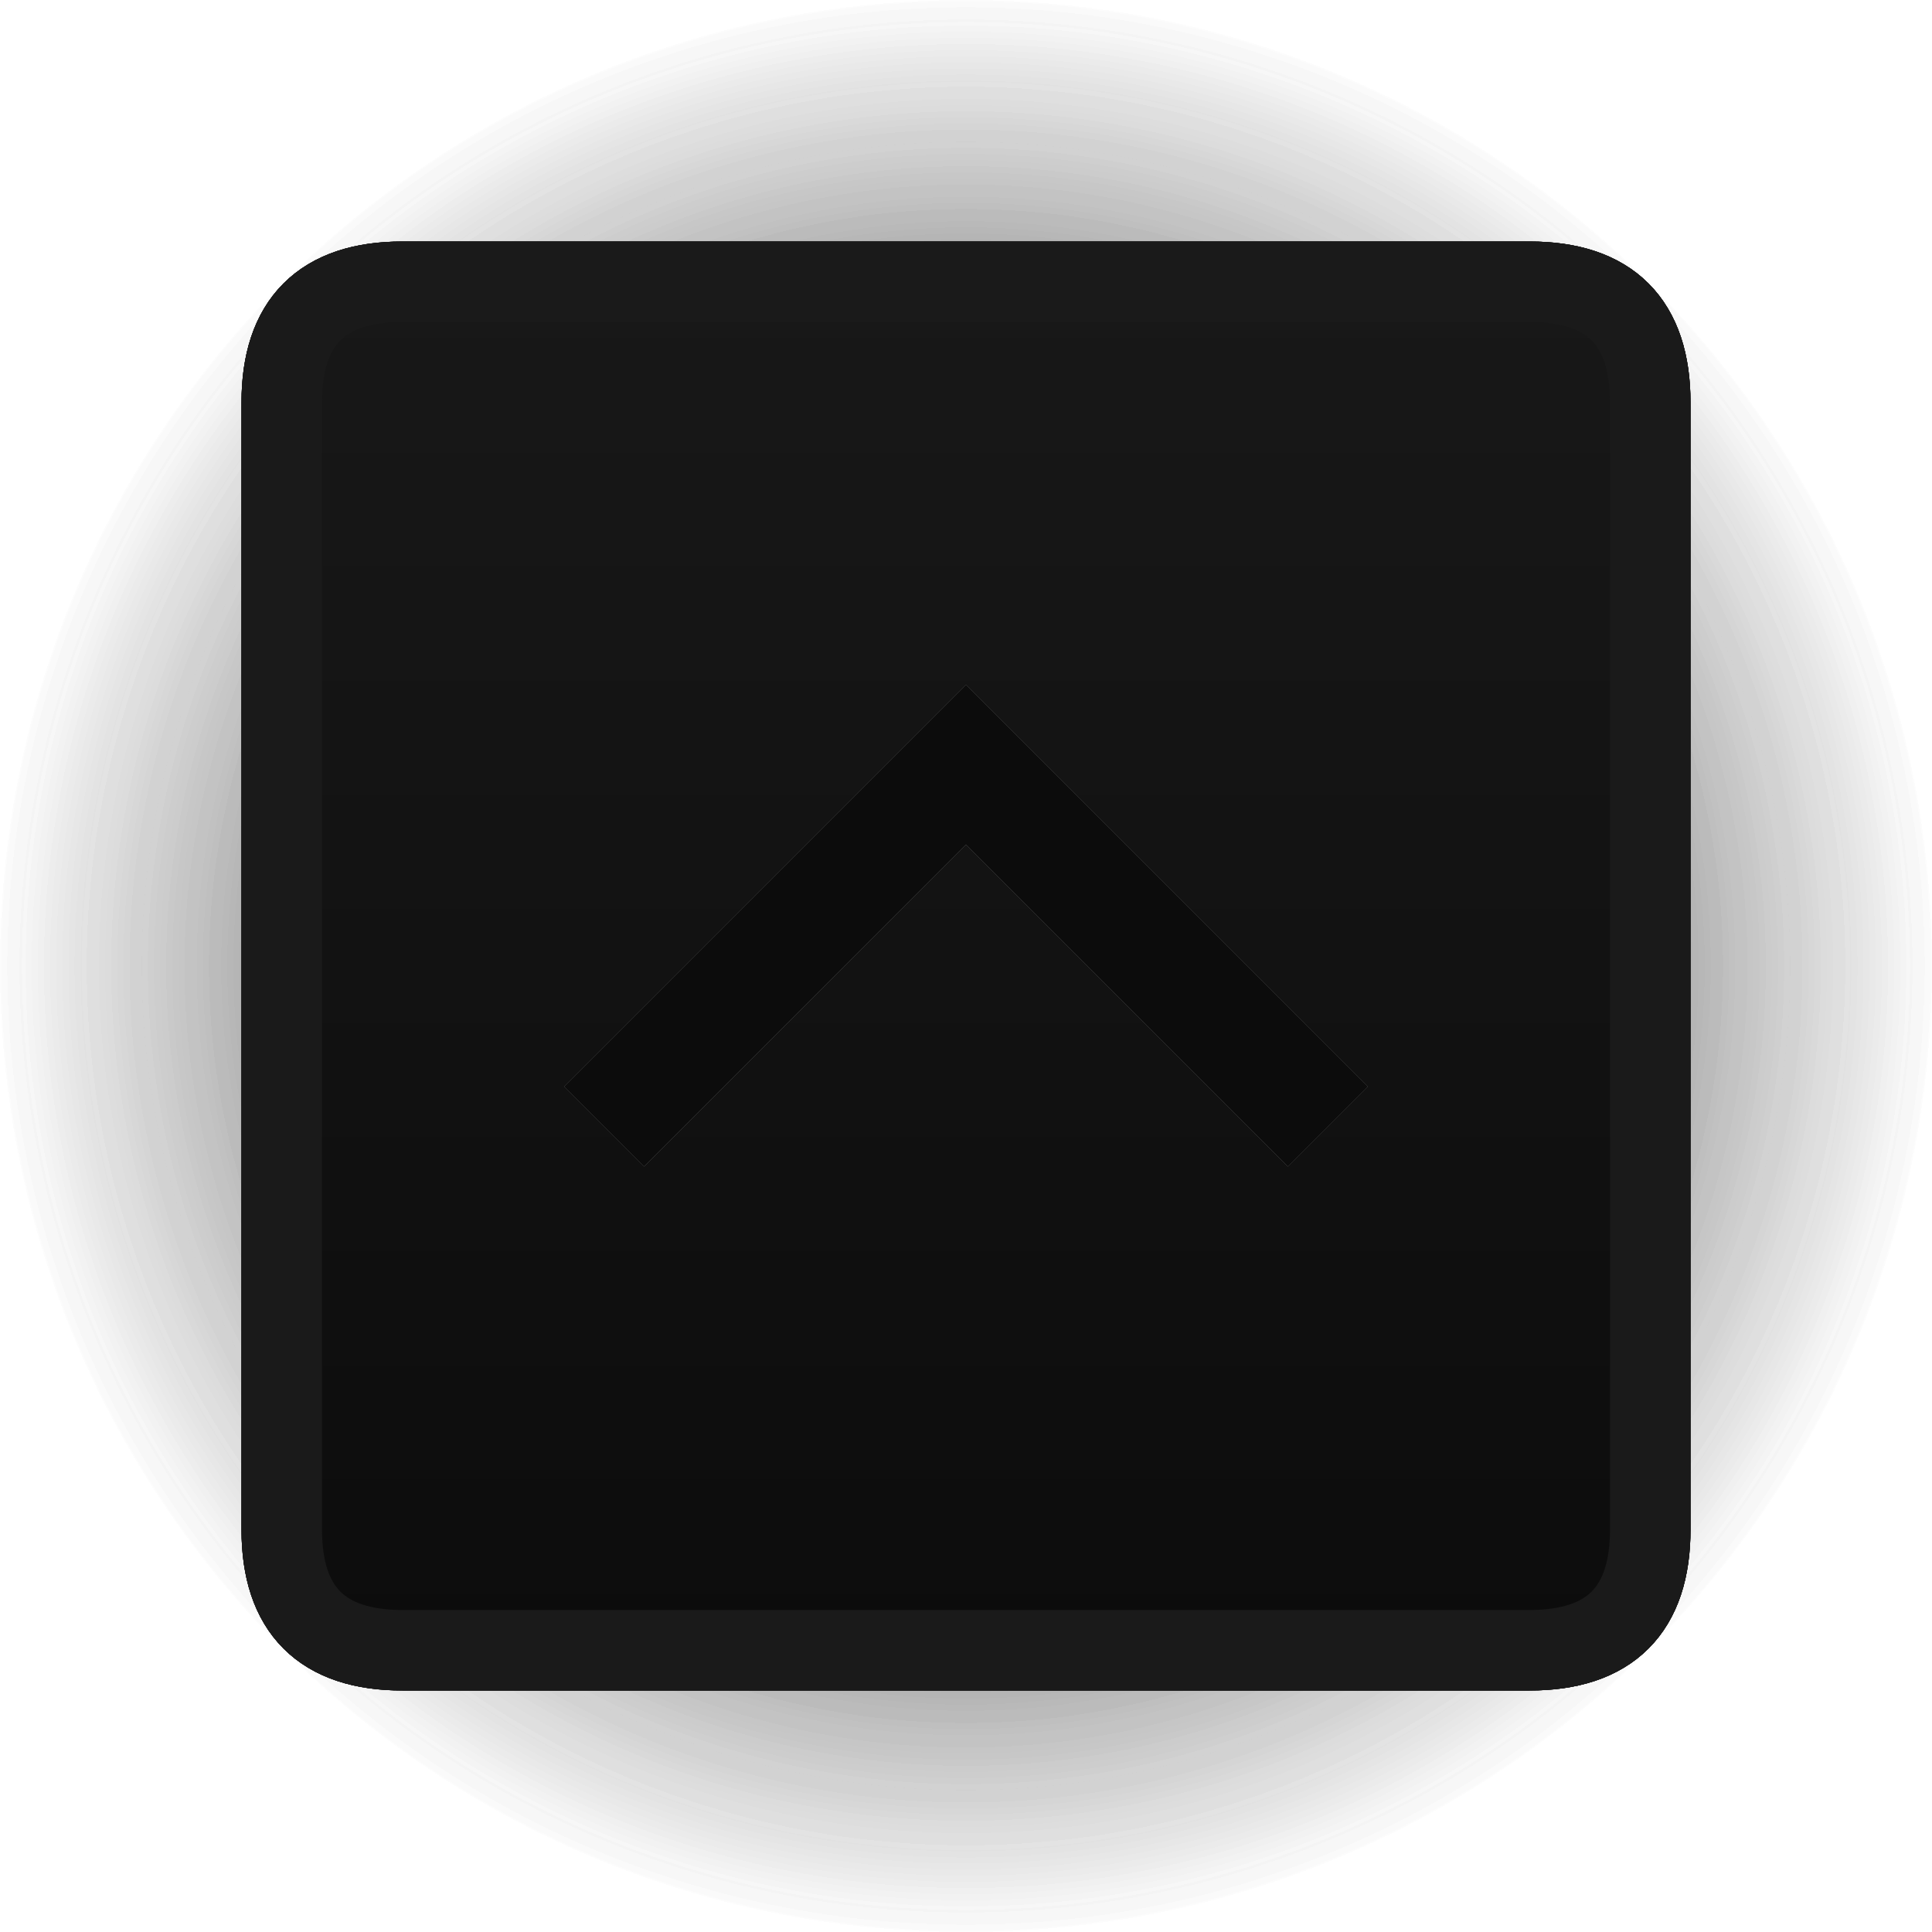
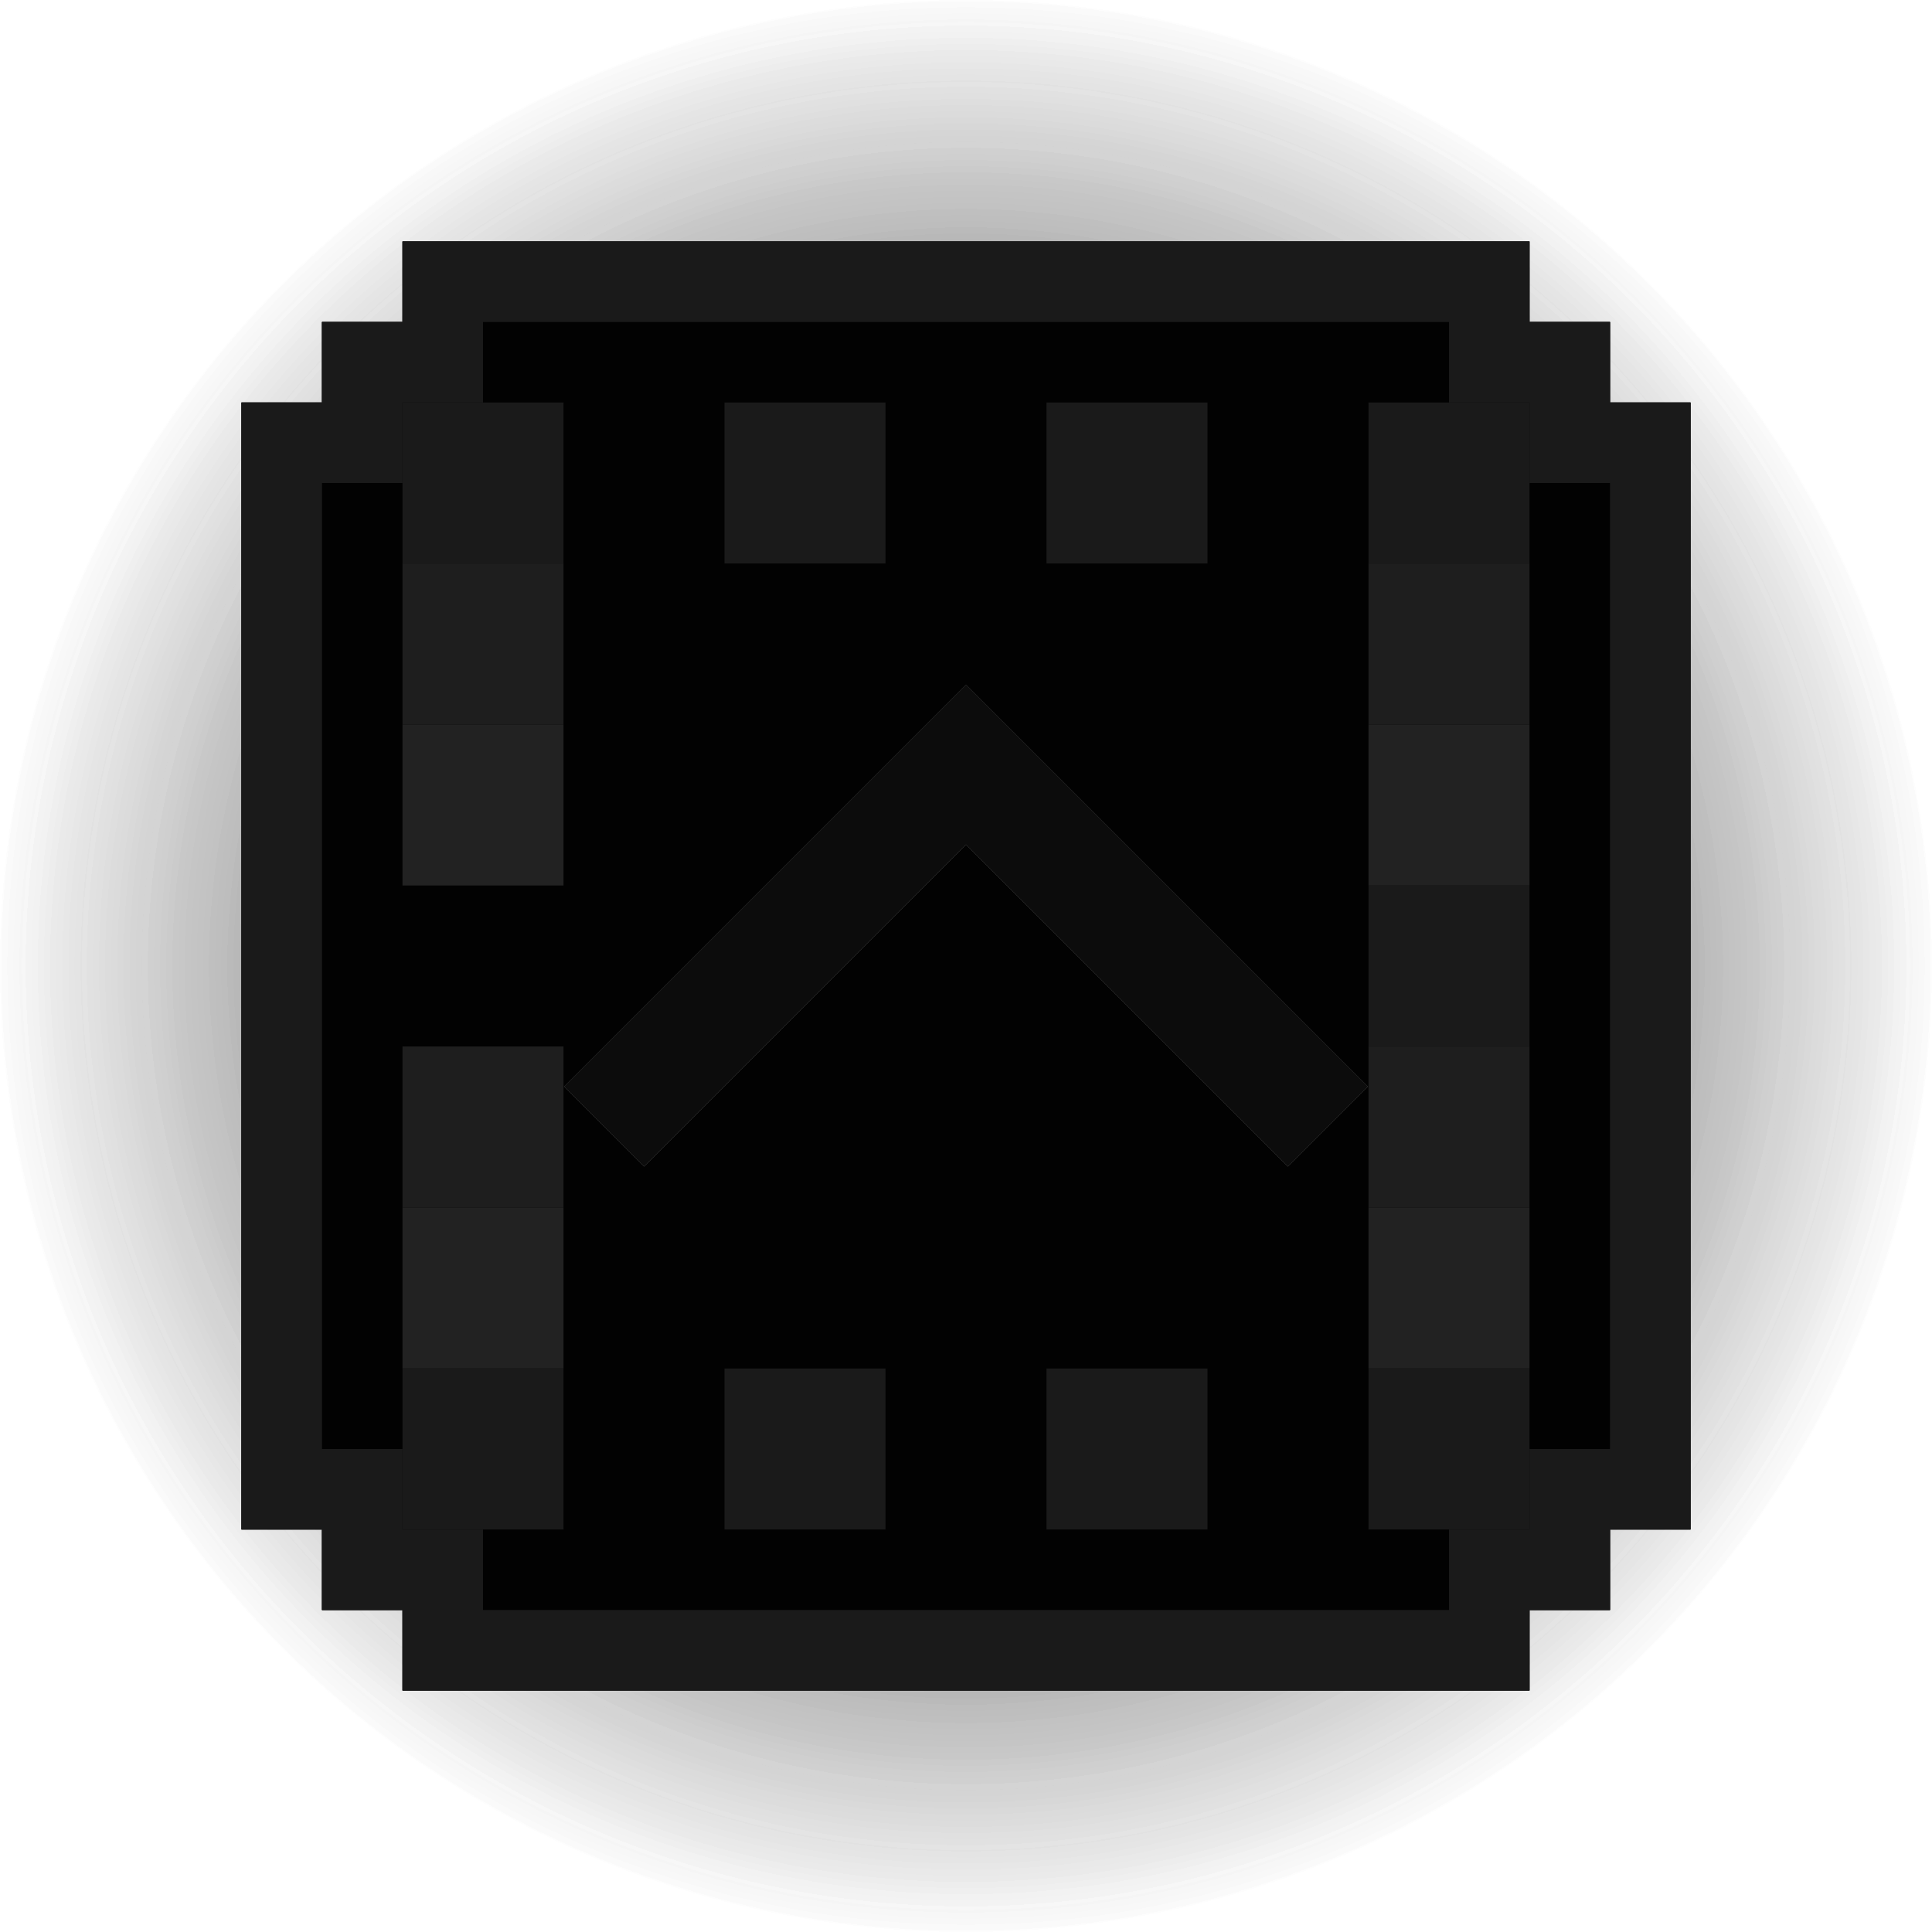
<svg xmlns="http://www.w3.org/2000/svg" width="24" height="24" viewBox="0 0 24 24">
  <defs>
    <linearGradient id="well" x1="0" y1="0" x2="0" y2="1">
      <stop offset="0" stop-color="#121212" stop-opacity="1" />
      <stop offset="1" stop-color="#0a0a0a" stop-opacity="1" />
    </linearGradient>
    <linearGradient id="wellHot" x1="0" y1="0" x2="0" y2="1">
      <stop offset="0" stop-color="#181818" stop-opacity="1" />
      <stop offset="1" stop-color="#0c0c0c" stop-opacity="1" />
    </linearGradient>
    <radialGradient id="halo" cx="0.5" cy="0.5" r="0.5">
      <stop offset="0" stop-color="#1a1a1a" stop-opacity="0.75" />
      <stop offset="0.6" stop-color="#1a1a1a" stop-opacity="0.25" />
      <stop offset="1" stop-color="#1a1a1a" stop-opacity="0" />
    </radialGradient>
  </defs>
  <g id="active-center">
    <rect x="0" y="0" width="24" height="24" fill="#000" opacity="0" />
    <path d="M8.0,13.5 L12.0,9.5 L16.0,13.5" fill="none" stroke-linecap="square" stroke-linejoin="miter" stroke="#5c5c5c" stroke-width="1.4" />
  </g>
  <g id="hover-center">
    <rect x="0" y="0" width="24" height="24" fill="#000" opacity="0" />
-     <circle cx="12.0" cy="12.0" r="12.0" fill="url(#halo)" opacity="0.55" />
-     <path d="M5,3.5 L19,3.5 Q20.5,3.5 20.5,5 L20.5,19 Q20.5,20.5 19,20.5 L5,20.5 Q3.5,20.5 3.5,19 L3.5,5 Q3.5,3.5 5,3.5 Z" fill="url(#wellHot)" stroke="#1a1a1a" stroke-width="1" />
+     <circle cx="12.0" cy="12.0" r="12.0" fill="url(#halo)" opacity="0.45" />
+     <path d="M5.5,3.5 L18.5,3.5 L18.5,4.5 L19.5,4.5 L19.5,5.5 L20.5,5.5 L20.5,18.5 L19.5,18.5 L19.5,19.5 L18.5,19.5 L18.5,20.5 L5.5,20.5 L5.5,19.5 L4.5,19.5 L4.5,18.5 L3.5,18.5 L3.5,5.5 L4.5,5.5 L4.5,4.5 L5.5,4.5 Z" fill="url(#wellHot)" stroke="#1a1a1a" stroke-width="1" />
+     <rect x="5" y="5" width="2" height="2" fill="#1a1a1a" />
+     <rect x="9" y="5" width="2" height="2" fill="#1a1a1a" />
+     <rect x="13" y="5" width="2" height="2" fill="#1a1a1a" />
+     <rect x="17" y="5" width="2" height="2" fill="#1a1a1a" />
+     <rect x="5" y="9" width="2" height="2" fill="#222222" />
+     <rect x="17" y="9" width="2" height="2" fill="#222222" />
+     <rect x="17" y="11" width="2" height="2" fill="#1a1a1a" />
+     <rect x="5" y="13" width="2" height="2" fill="#1e1e1e" />
+     <rect x="17" y="13" width="2" height="2" fill="#1e1e1e" />
+     <rect x="5" y="17" width="2" height="2" fill="#1a1a1a" />
+     <rect x="9" y="17" width="2" height="2" fill="#1a1a1a" />
+     <rect x="13" y="17" width="2" height="2" fill="#1a1a1a" />
+     <rect x="17" y="17" width="2" height="2" fill="#1a1a1a" />
    <path d="M8.0,13.5 L12.0,9.5 L16.0,13.5" fill="none" stroke-linecap="square" stroke-linejoin="miter" stroke="#1a1a1a" stroke-width="4" opacity="0.20" />
    <path d="M8.0,13.5 L12.0,9.5 L16.0,13.5" fill="none" stroke-linecap="square" stroke-linejoin="miter" stroke="#1a1a1a" stroke-width="2.6" opacity="0.35" />
    <path d="M8.0,13.5 L12.0,9.5 L16.0,13.5" fill="none" stroke-linecap="square" stroke-linejoin="miter" stroke="#d6d6d6" stroke-width="1.4" />
  </g>
  <g id="pressed-center">
    <rect x="0" y="0" width="24" height="24" fill="#000" opacity="0" />
    <circle cx="12.0" cy="12.0" r="12.0" fill="url(#halo)" opacity="0.85" />
-     <path d="M5,3.5 L19,3.5 Q20.5,3.5 20.5,5 L20.5,19 Q20.5,20.5 19,20.5 L5,20.5 Q3.5,20.5 3.5,19 L3.5,5 Q3.5,3.5 5,3.5 Z" fill="url(#wellHot)" stroke="#1a1a1a" stroke-width="1" />
+     <path d="M5.5,3.5 L18.5,3.5 L18.5,4.5 L19.5,4.5 L19.5,5.5 L20.5,5.5 L20.5,18.5 L19.5,18.5 L19.5,19.5 L18.5,19.5 L18.5,20.5 L5.5,20.5 L5.5,19.5 L4.5,19.5 L4.5,18.5 L3.5,18.5 L3.5,5.5 L4.5,5.5 L4.5,4.5 L5.5,4.5 Z" fill="#020202" stroke="#1a1a1a" stroke-width="1" />
+     <rect x="5" y="5" width="2" height="2" fill="#202020" />
+     <rect x="7" y="5" width="2" height="2" fill="#202020" />
+     <rect x="9" y="5" width="2" height="2" fill="#202020" />
+     <rect x="13" y="5" width="2" height="2" fill="#202020" />
+     <rect x="15" y="5" width="2" height="2" fill="#202020" />
+     <rect x="17" y="5" width="2" height="2" fill="#202020" />
+     <rect x="5" y="7" width="2" height="2" fill="#242424" />
+     <rect x="7" y="7" width="2" height="2" fill="#242424" />
+     <rect x="15" y="7" width="2" height="2" fill="#242424" />
+     <rect x="17" y="7" width="2" height="2" fill="#242424" />
+     <rect x="5" y="9" width="2" height="2" fill="#282828" />
+     <rect x="17" y="9" width="2" height="2" fill="#282828" />
+     <rect x="5" y="11" width="2" height="2" fill="#202020" />
+     <rect x="17" y="11" width="2" height="2" fill="#202020" />
+     <rect x="5" y="13" width="2" height="2" fill="#242424" />
+     <rect x="17" y="13" width="2" height="2" fill="#242424" />
+     <rect x="5" y="15" width="2" height="2" fill="#282828" />
+     <rect x="7" y="15" width="2" height="2" fill="#282828" />
+     <rect x="15" y="15" width="2" height="2" fill="#282828" />
+     <rect x="17" y="15" width="2" height="2" fill="#282828" />
+     <rect x="5" y="17" width="2" height="2" fill="#202020" />
+     <rect x="9" y="17" width="2" height="2" fill="#202020" />
+     <rect x="11" y="17" width="2" height="2" fill="#202020" />
+     <rect x="13" y="17" width="2" height="2" fill="#202020" />
+     <rect x="17" y="17" width="2" height="2" fill="#202020" />
    <path d="M8.0,13.5 L12.0,9.5 L16.0,13.5" fill="none" stroke-linecap="square" stroke-linejoin="miter" stroke="#1a1a1a" stroke-width="4" opacity="0.20" />
    <path d="M8.0,13.5 L12.0,9.5 L16.0,13.5" fill="none" stroke-linecap="square" stroke-linejoin="miter" stroke="#1a1a1a" stroke-width="2.6" opacity="0.35" />
    <path d="M8.0,13.5 L12.0,9.5 L16.0,13.5" fill="none" stroke-linecap="square" stroke-linejoin="miter" stroke="#d6d6d6" stroke-width="1.4" />
  </g>
  <g id="inactive-center">
    <rect x="0" y="0" width="24" height="24" fill="#000" opacity="0" />
    <path d="M8.0,13.5 L12.0,9.5 L16.0,13.5" fill="none" stroke-linecap="square" stroke-linejoin="miter" stroke="#383838" stroke-width="1.4" />
  </g>
  <g id="hover-inactive-center">
    <rect x="0" y="0" width="24" height="24" fill="#000" opacity="0" />
    <circle cx="12.0" cy="12.0" r="12.0" fill="url(#halo)" opacity="0.3" />
-     <path d="M5,3.5 L19,3.5 Q20.5,3.5 20.5,5 L20.5,19 Q20.5,20.5 19,20.5 L5,20.5 Q3.5,20.5 3.5,19 L3.5,5 Q3.5,3.5 5,3.5 Z" fill="url(#well)" stroke="#1a1a1a" stroke-width="1" />
+     <path d="M5.5,3.5 L18.5,3.5 L18.5,4.5 L19.5,4.5 L19.5,5.5 L20.5,5.5 L20.5,18.5 L19.5,18.5 L19.5,19.5 L18.5,19.5 L18.5,20.5 L5.5,20.5 L5.5,19.5 L4.5,19.5 L4.5,18.5 L3.5,18.5 L3.5,5.5 L4.5,5.5 L4.5,4.5 L5.5,4.5 Z" fill="url(#well)" stroke="#1a1a1a" stroke-width="1" />
+     <rect x="5" y="5" width="2" height="2" fill="#141414" />
+     <rect x="9" y="5" width="2" height="2" fill="#141414" />
+     <rect x="13" y="5" width="2" height="2" fill="#141414" />
+     <rect x="17" y="5" width="2" height="2" fill="#141414" />
+     <rect x="5" y="9" width="2" height="2" fill="#1c1c1c" />
+     <rect x="17" y="9" width="2" height="2" fill="#1c1c1c" />
+     <rect x="5" y="13" width="2" height="2" fill="#181818" />
+     <rect x="17" y="13" width="2" height="2" fill="#181818" />
+     <rect x="5" y="17" width="2" height="2" fill="#141414" />
+     <rect x="9" y="17" width="2" height="2" fill="#141414" />
+     <rect x="13" y="17" width="2" height="2" fill="#141414" />
+     <rect x="17" y="17" width="2" height="2" fill="#141414" />
    <path d="M8.0,13.5 L12.0,9.5 L16.0,13.5" fill="none" stroke-linecap="square" stroke-linejoin="miter" stroke="#1a1a1a" stroke-width="4" opacity="0.20" />
    <path d="M8.0,13.5 L12.0,9.5 L16.0,13.5" fill="none" stroke-linecap="square" stroke-linejoin="miter" stroke="#1a1a1a" stroke-width="2.6" opacity="0.35" />
    <path d="M8.0,13.5 L12.0,9.5 L16.0,13.5" fill="none" stroke-linecap="square" stroke-linejoin="miter" stroke="#969696" stroke-width="1.4" />
  </g>
  <g id="pressed-inactive-center">
    <rect x="0" y="0" width="24" height="24" fill="#000" opacity="0" />
    <circle cx="12.0" cy="12.0" r="12.0" fill="url(#halo)" opacity="0.6" />
-     <path d="M5,3.5 L19,3.5 Q20.5,3.5 20.5,5 L20.5,19 Q20.5,20.5 19,20.5 L5,20.5 Q3.5,20.5 3.5,19 L3.5,5 Q3.5,3.5 5,3.5 Z" fill="url(#wellHot)" stroke="#1a1a1a" stroke-width="1" />
+     <path d="M5.5,3.5 L18.5,3.5 L18.5,4.5 L19.5,4.5 L19.5,5.5 L20.5,5.5 L20.5,18.5 L19.5,18.5 L19.5,19.5 L18.5,19.5 L18.5,20.5 L5.5,20.5 L5.5,19.5 L4.5,19.5 L4.5,18.5 L3.5,18.5 L3.5,5.5 L4.5,5.5 L4.5,4.5 L5.5,4.5 Z" fill="#020202" stroke="#1a1a1a" stroke-width="1" />
+     <rect x="5" y="5" width="2" height="2" fill="#1a1a1a" />
+     <rect x="9" y="5" width="2" height="2" fill="#1a1a1a" />
+     <rect x="13" y="5" width="2" height="2" fill="#1a1a1a" />
+     <rect x="17" y="5" width="2" height="2" fill="#1a1a1a" />
+     <rect x="5" y="7" width="2" height="2" fill="#1e1e1e" />
+     <rect x="17" y="7" width="2" height="2" fill="#1e1e1e" />
+     <rect x="5" y="9" width="2" height="2" fill="#222222" />
+     <rect x="17" y="9" width="2" height="2" fill="#222222" />
+     <rect x="17" y="11" width="2" height="2" fill="#1a1a1a" />
+     <rect x="5" y="13" width="2" height="2" fill="#1e1e1e" />
+     <rect x="17" y="13" width="2" height="2" fill="#1e1e1e" />
+     <rect x="5" y="15" width="2" height="2" fill="#222222" />
+     <rect x="17" y="15" width="2" height="2" fill="#222222" />
+     <rect x="5" y="17" width="2" height="2" fill="#1a1a1a" />
+     <rect x="9" y="17" width="2" height="2" fill="#1a1a1a" />
+     <rect x="13" y="17" width="2" height="2" fill="#1a1a1a" />
+     <rect x="17" y="17" width="2" height="2" fill="#1a1a1a" />
    <path d="M8.0,13.5 L12.0,9.5 L16.0,13.5" fill="none" stroke-linecap="square" stroke-linejoin="miter" stroke="#d6d6d6" stroke-width="1.4" />
  </g>
  <g id="deactivated-center">
    <rect x="0" y="0" width="24" height="24" fill="#000" opacity="0" />
    <path d="M8.0,13.5 L12.0,9.5 L16.0,13.5" fill="none" stroke-linecap="square" stroke-linejoin="miter" stroke="#111111" stroke-width="1.4" />
  </g>
  <g id="deactivated-inactive-center">
    <rect x="0" y="0" width="24" height="24" fill="#000" opacity="0" />
    <path d="M8.0,13.5 L12.0,9.5 L16.0,13.5" fill="none" stroke-linecap="square" stroke-linejoin="miter" stroke="#0c0c0c" stroke-width="1.4" />
  </g>
</svg>
